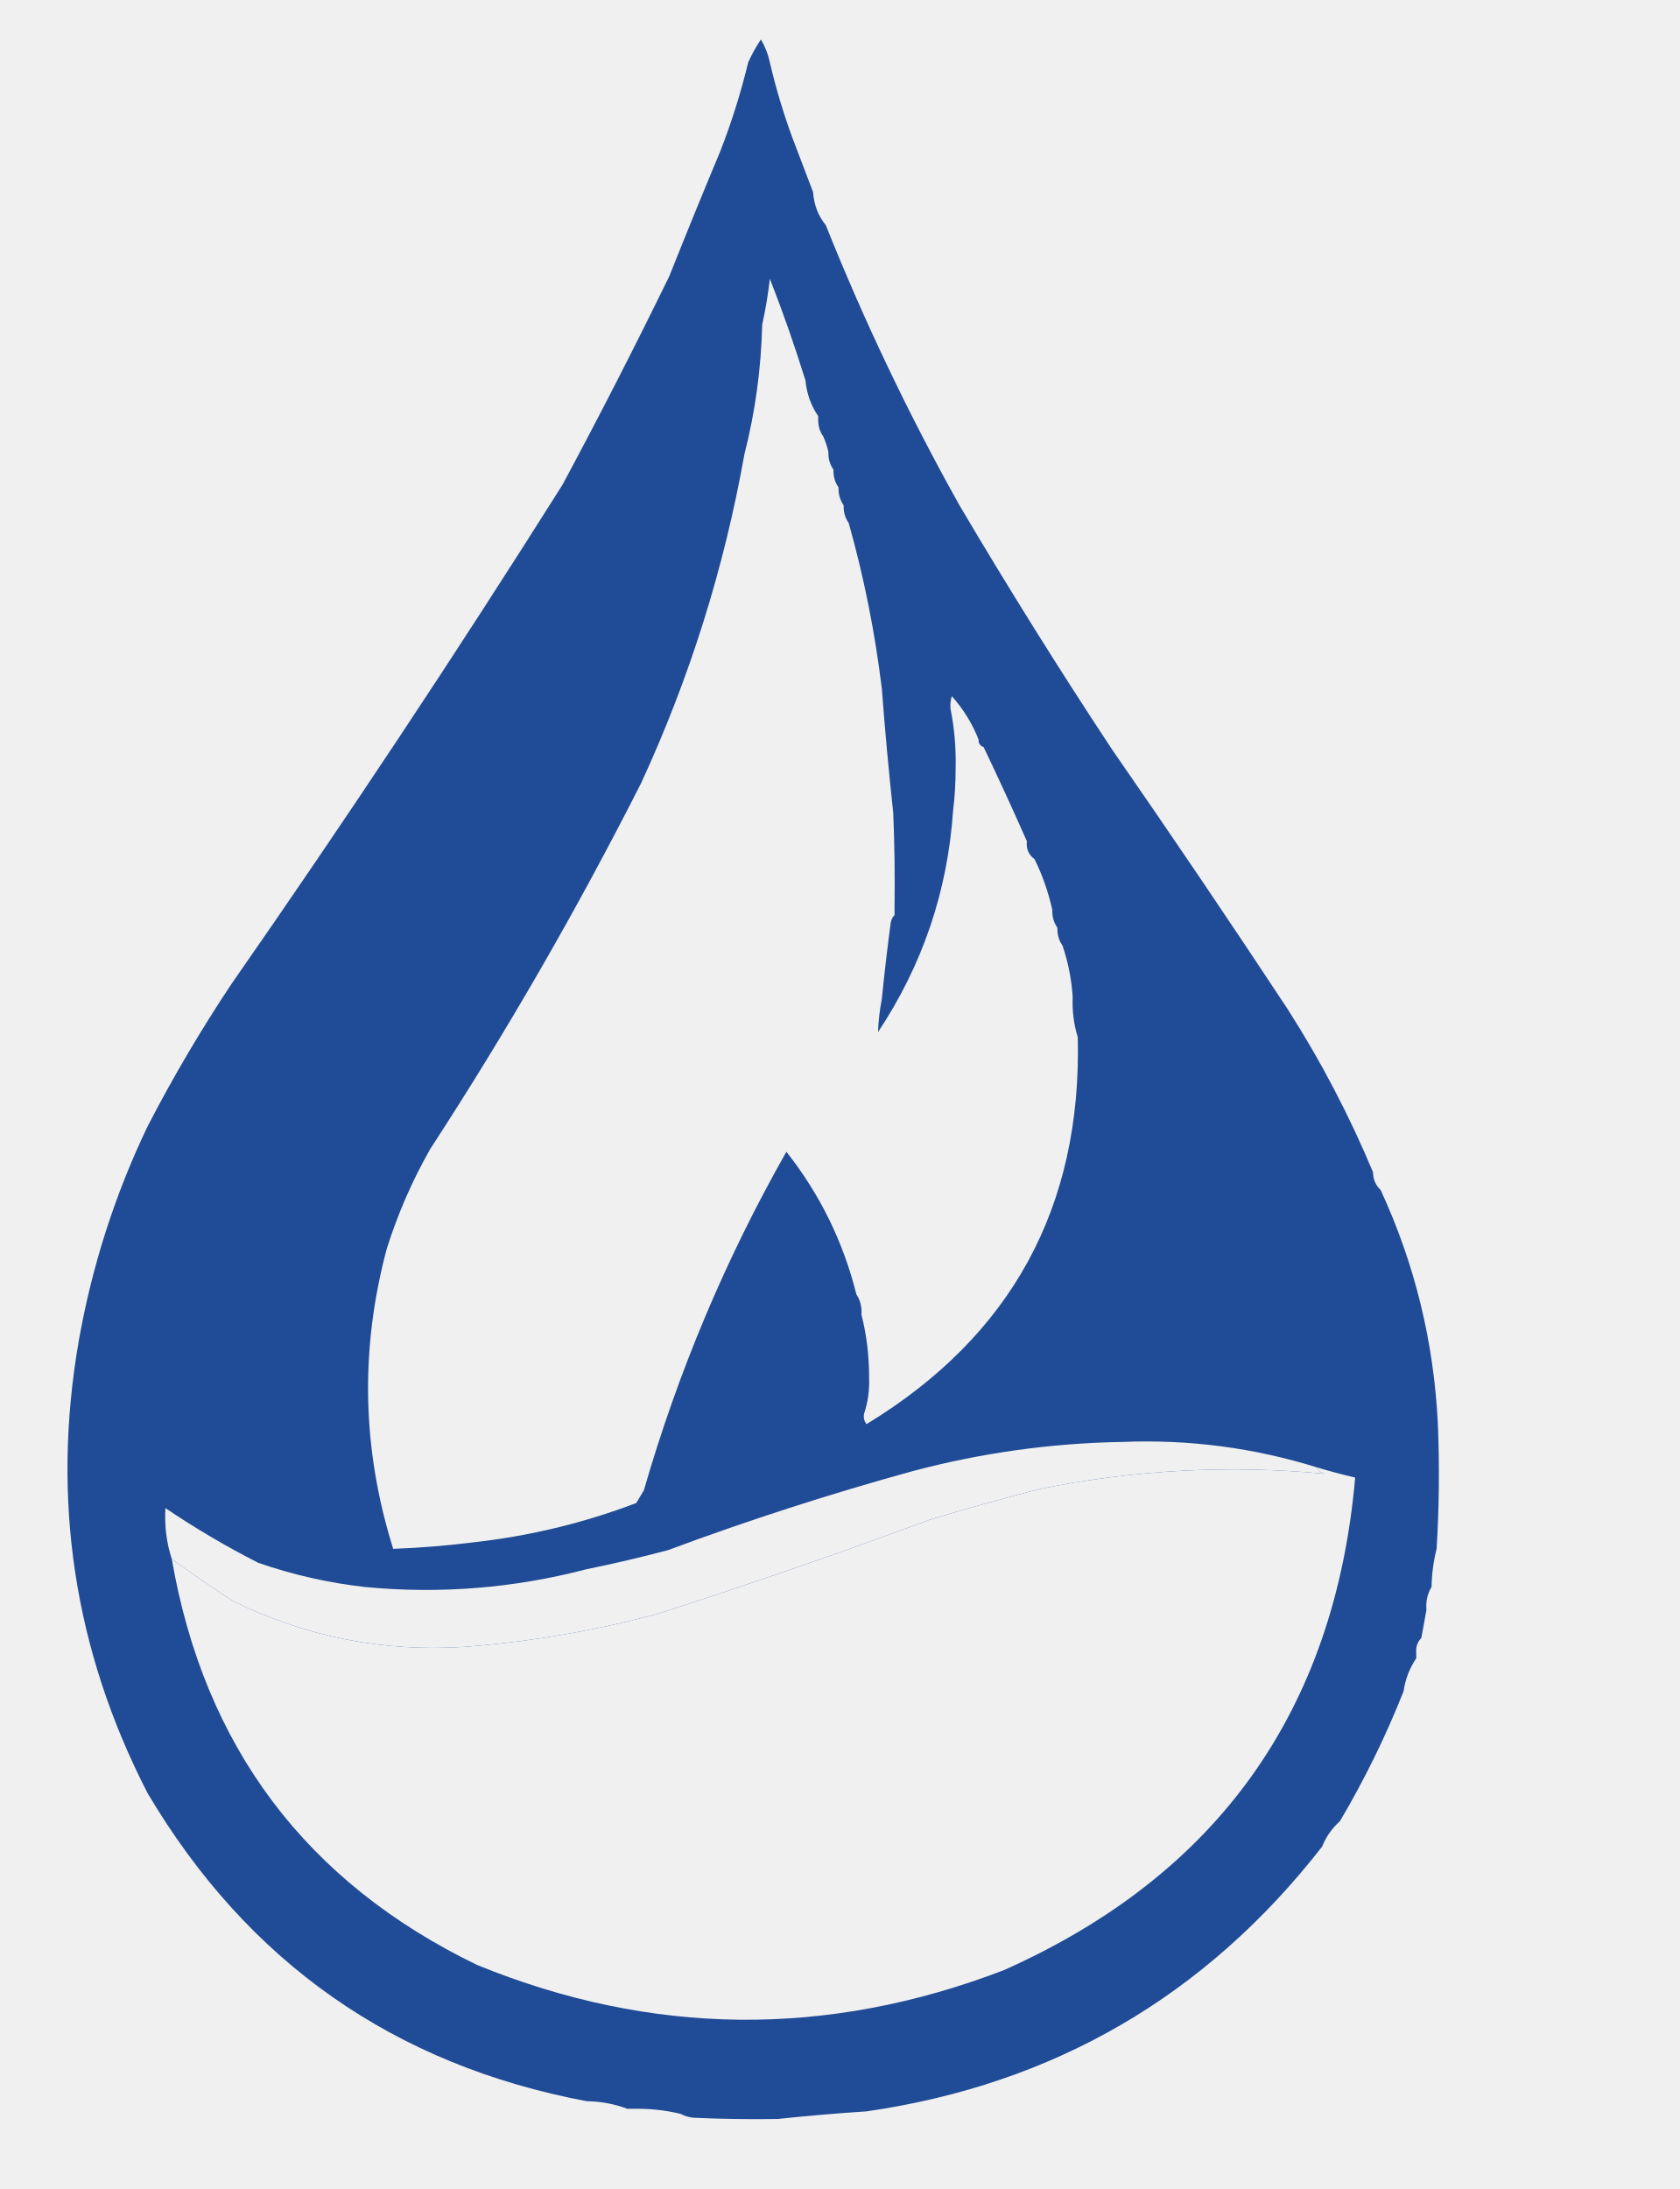
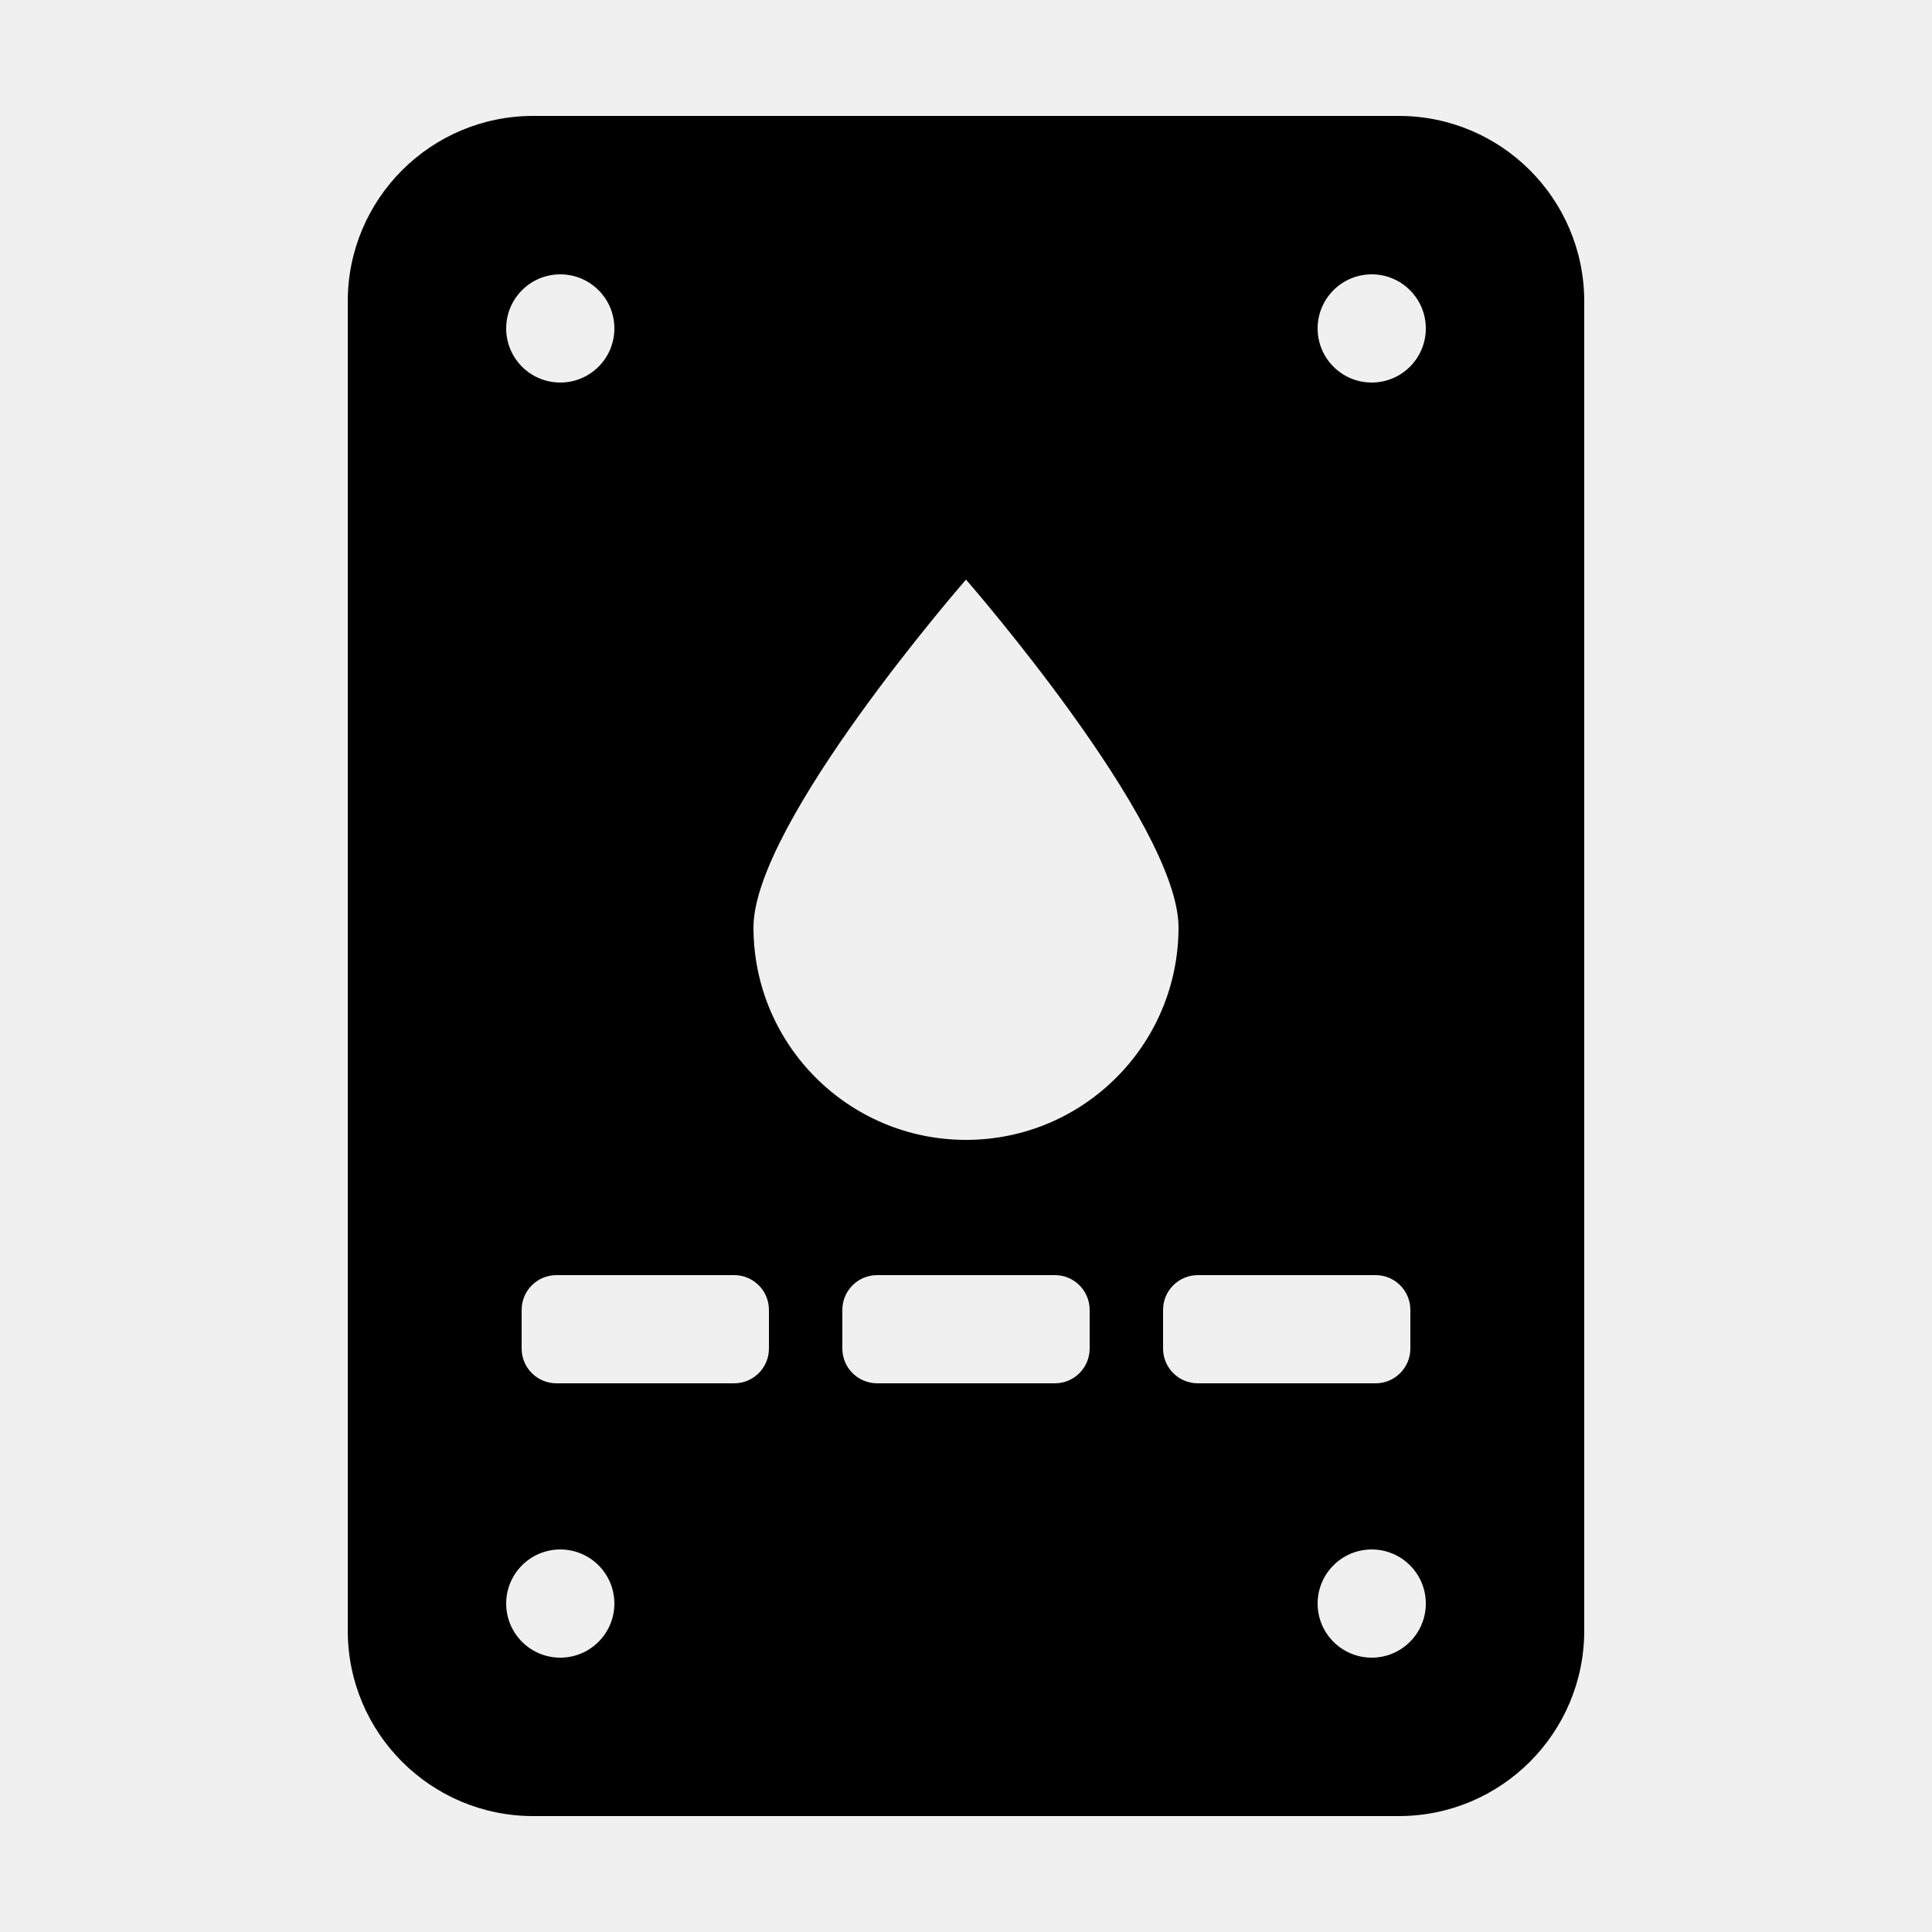
- <svg xmlns="http://www.w3.org/2000/svg" viewBox="40 10 660 860">
-   <defs>
-     <mask id="m">
-       <rect x="40" y="10" width="660" height="860" fill="#fff" />
-       <path d="M342.5 119.5a571 571 0 0 1 14 40q.764 7.805 5 14v1q-.135 3.978 2 7a31.7 31.7 0 0 1 2 6q-.135 3.978 2 7-.135 3.978 2 7-.135 3.978 2 7-.135 3.978 2 7 8.966 31.83 13 65a1521 1521 0 0 0 4.5 49q.75 18.493.5 37v3q-1.152 1.144-1.5 3a919 919 0 0 0-3.5 30 85.4 85.4 0 0 0-1.5 13q26.267-39.549 29.5-87 .999-7.984 1-16.5.29-12.09-2-23.5a12.9 12.9 0 0 1 .5-5 56.1 56.1 0 0 1 10.5 17q-.11 2.29 2 3a1350 1350 0 0 1 17 37q-.501 4.486 3 7 4.654 9.453 7 20-.135 3.978 2 7-.135 3.978 2 7 3.267 9.564 4 20-.367 8.376 2 16 2.406 100.067-83 152-1.393-1.783-1-4 2.31-6.847 2-14.5.012-12.645-3-24.5.31-4.493-2-8-7.76-31.019-27.5-56-35.843 63.187-56 133l-3 5q-31.104 11.837-64.5 15.5a356 356 0 0 1-31 2.5q-18.405-58.648-2.5-118a202.4 202.4 0 0 1 17-39q45.29-69.55 83-144 28.532-61.85 40.5-129 6.37-24.912 7-51a167 167 0 0 0 3-18" fill="#000" />
-       <path d="M557.5 586.5q.837 1.935 3 2.5-56.438-5.331-112 6a1117 1117 0 0 0-43 12 2536 2536 0 0 1-107 37 412 412 0 0 1-76 13q-47.99 3.102-91-18a620 620 0 0 1-24-16.5q-3.118-9.6-2.5-20a345 345 0 0 0 36.5 21.5 194.3 194.3 0 0 0 42 9.5q44.101 4.2 87-7a550 550 0 0 0 32-7.5 1150 1150 0 0 1 96-31 342 342 0 0 1 82.5-11.5q39.153-1.598 76.5 10" fill="#000" />
-       <path d="M557.5 586.5a248 248 0 0 0 15 4q-12.054 137.357-138 193.5-104.056 39.986-207-2-100.8-48.767-120-159.5a620 620 0 0 0 24 16.5q43.01 21.102 91 18a412 412 0 0 0 76-13 2536 2536 0 0 0 107-37 1117 1117 0 0 1 43-12q55.562-11.331 112-6-2.163-.565-3-2.5" fill="#000" />
-     </mask>
-   </defs>
-   <path d="M342.5 34.5a250 250 0 0 0 9 30q3.989 10.461 8 21 .486 7.441 5 13a939 939 0 0 0 52.5 110 2240 2240 0 0 0 60 96 5301 5301 0 0 1 69 102 417.3 417.3 0 0 1 33.5 64q.078 4.27 3 7 20.139 43.56 22.5 92a483 483 0 0 1-.5 49q-1.838 7.185-2 15-2.427 4.007-2 9l-2 11q-2.361 2.403-2 6v2q-3.93 5.764-5 13a361.4 361.4 0 0 1-25 51q-4.657 4.162-7 10-68.629 88.06-179 104a852 852 0 0 0-35 3q-16.507.25-33-.5-2.822-.297-5-1.5-9.157-2.244-19-2h-2q-7.544-2.872-16-3-113.521-21.405-172.5-121-43.368-84.229-27-178 7.821-43.96 27-84a586 586 0 0 1 33-56 5116 5116 0 0 0 130-196q21.751-40.5 42-82a2875 2875 0 0 1 20-49 273 273 0 0 0 11-35 59 59 0 0 1 5-9 29.8 29.8 0 0 1 3.5 9" fill="#204b96" mask="url(#m)" />
+ <svg xmlns="http://www.w3.org/2000/svg" viewBox="0 0 500 500">
+   <path fill="#000" fill-rule="evenodd" d="M138 30 H362 A48 48 0 0 1 410 78 V422 A48 48 0 0 1 362 470 H138 A48 48 0 0 1 90 422 V78 A48 48 0 0 1 138 30 Z     M131 85 a14 14 0 1 0 28 0 a14 14 0 1 0 -28 0 Z     M341 85 a14 14 0 1 0 28 0 a14 14 0 1 0 -28 0 Z     M131 415 a14 14 0 1 0 28 0 a14 14 0 1 0 -28 0 Z     M341 415 a14 14 0 1 0 28 0 a14 14 0 1 0 -28 0 Z     M250 150 C250 150 195 213 195 240 A55 55 0 0 0 305 240 C305 213 250 150 250 150 Z     M144 330 H190 A9 9 0 0 1 199 339 V349 A9 9 0 0 1 190 358 H144 A9 9 0 0 1 135 349 V339 A9 9 0 0 1 144 330 Z     M227 330 H273 A9 9 0 0 1 282 339 V349 A9 9 0 0 1 273 358 H227 A9 9 0 0 1 218 349 V339 A9 9 0 0 1 227 330 Z     M310 330 H356 A9 9 0 0 1 365 339 V349 A9 9 0 0 1 356 358 H310 A9 9 0 0 1 301 349 V339 A9 9 0 0 1 310 330 Z" />
</svg>
